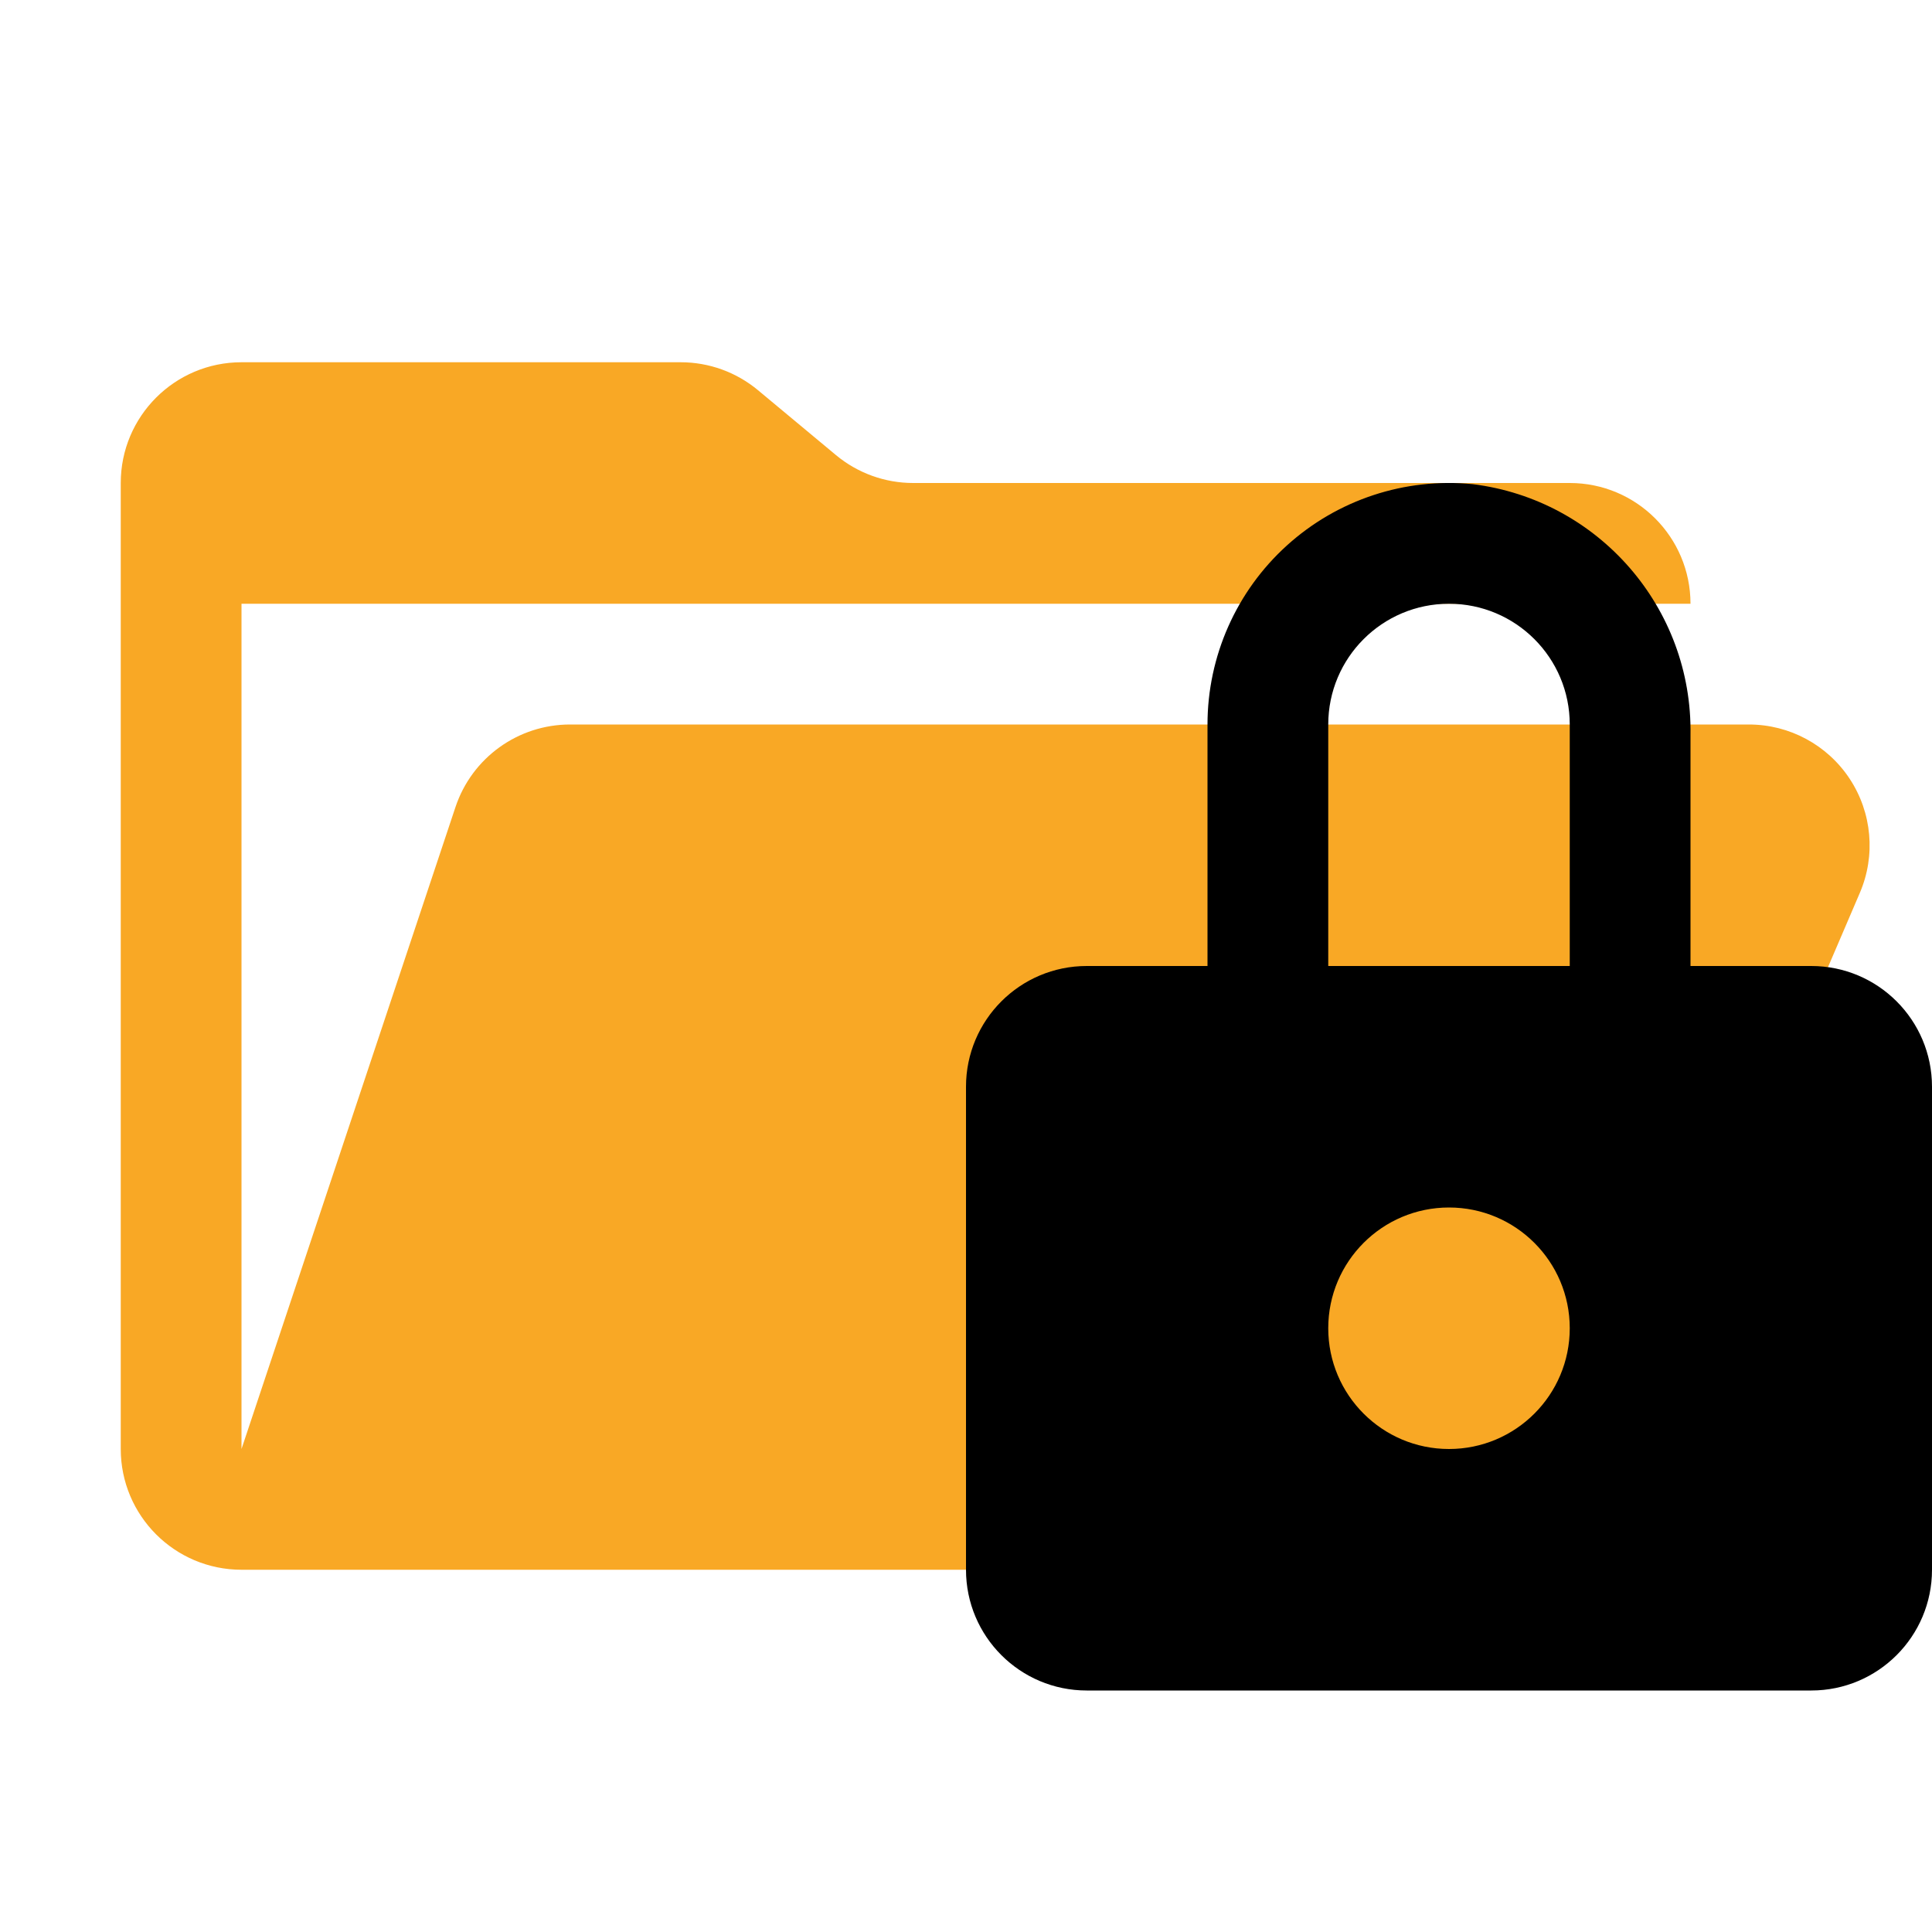
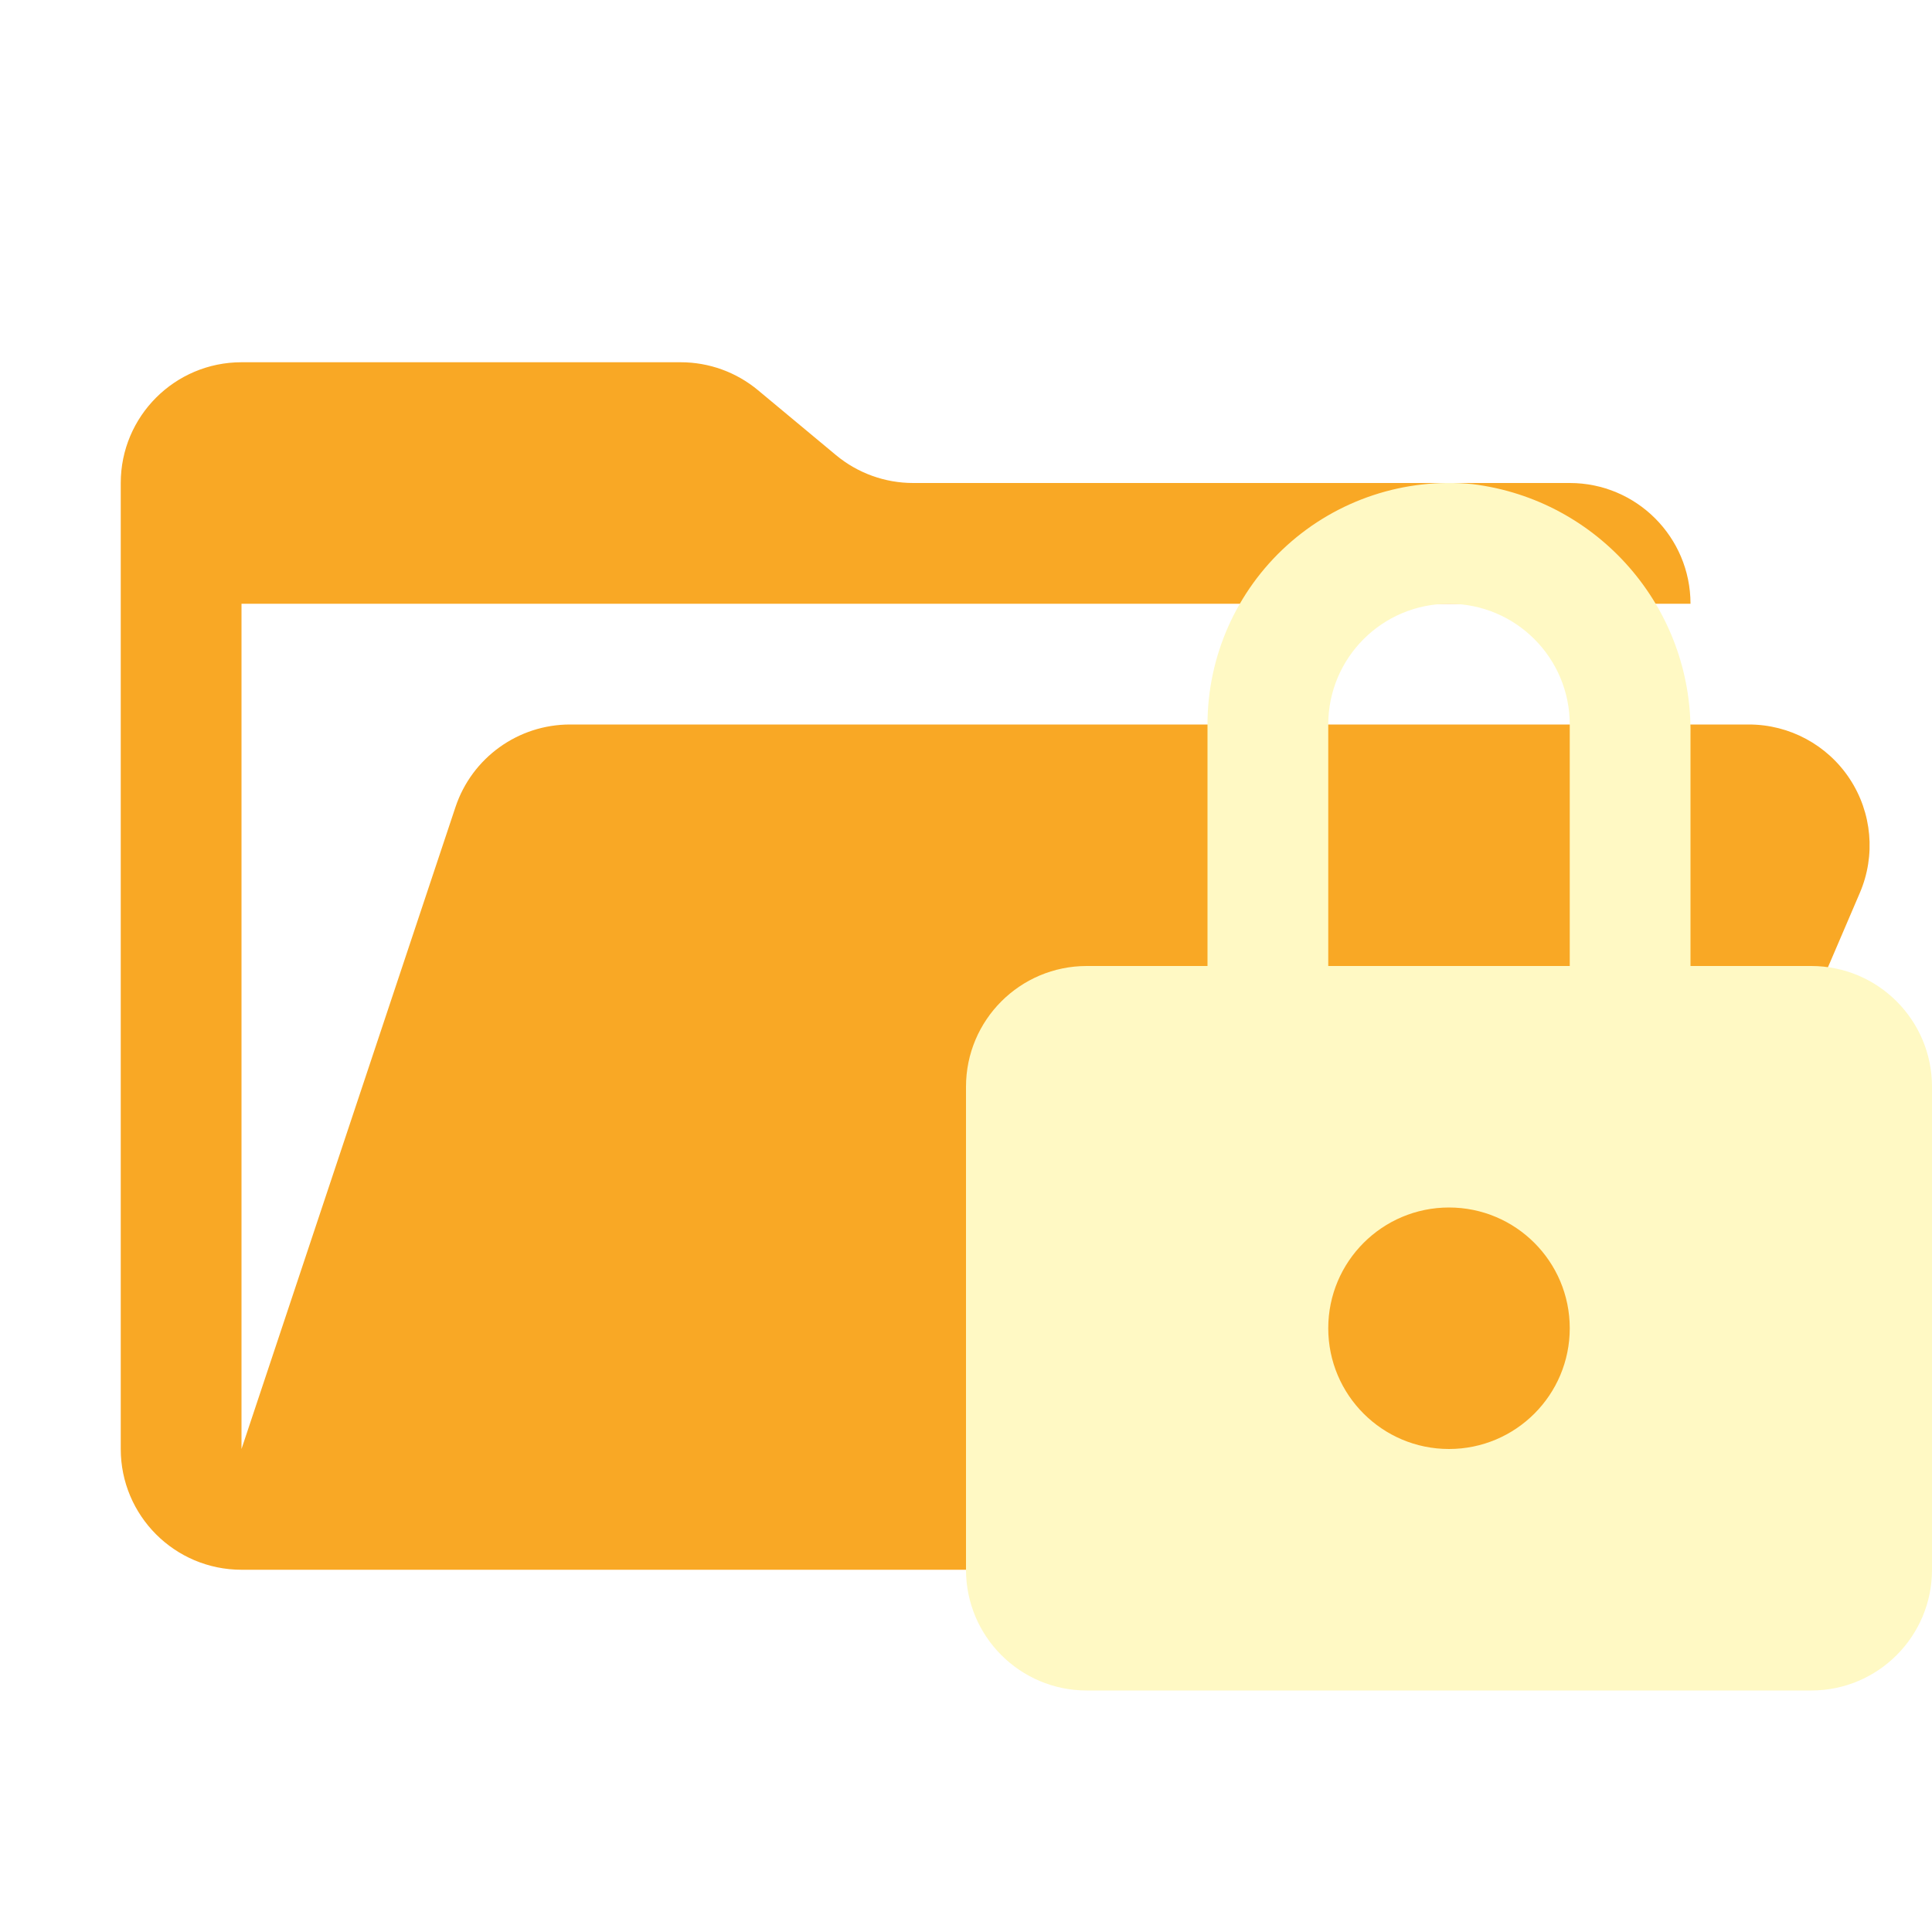
<svg xmlns="http://www.w3.org/2000/svg" viewBox="0 0 32 32">
  <path fill="#f9a825" d="M28.967 12H9.442a2 2 0 0 0-1.898 1.368L4 24V10h24a2 2 0 0 0-2-2H15.124a2 2 0 0 1-1.28-.464l-1.288-1.072A2 2 0 0 0 11.276 6H4a2 2 0 0 0-2 2v16a2 2 0 0 0 2 2h22l4.805-11.212A2 2 0 0 0 28.967 12Z" />
-   <path fill="#FAFAFA9c4" d="M28 16v-3.828a4.116 4.116 0 0 0-3.607-4.153A4 4 0 0 0 20 12v4h-2a2 2 0 0 0-2 2v8a2 2 0 0 0 2 2h12a2 2 0 0 0 2-2v-8a2 2 0 0 0-2-2Zm-4 8a2 2 0 1 1 2-2 2 2 0 0 1-2 2Zm2-8h-4v-4a2 2 0 0 1 4 0Z" />
+   <path fill="#fff9c4" d="M28 16v-3.828a4.116 4.116 0 0 0-3.607-4.153A4 4 0 0 0 20 12v4h-2a2 2 0 0 0-2 2v8a2 2 0 0 0 2 2h12a2 2 0 0 0 2-2v-8a2 2 0 0 0-2-2Zm-4 8a2 2 0 1 1 2-2 2 2 0 0 1-2 2Zm2-8h-4v-4a2 2 0 0 1 4 0Z" />
</svg>
